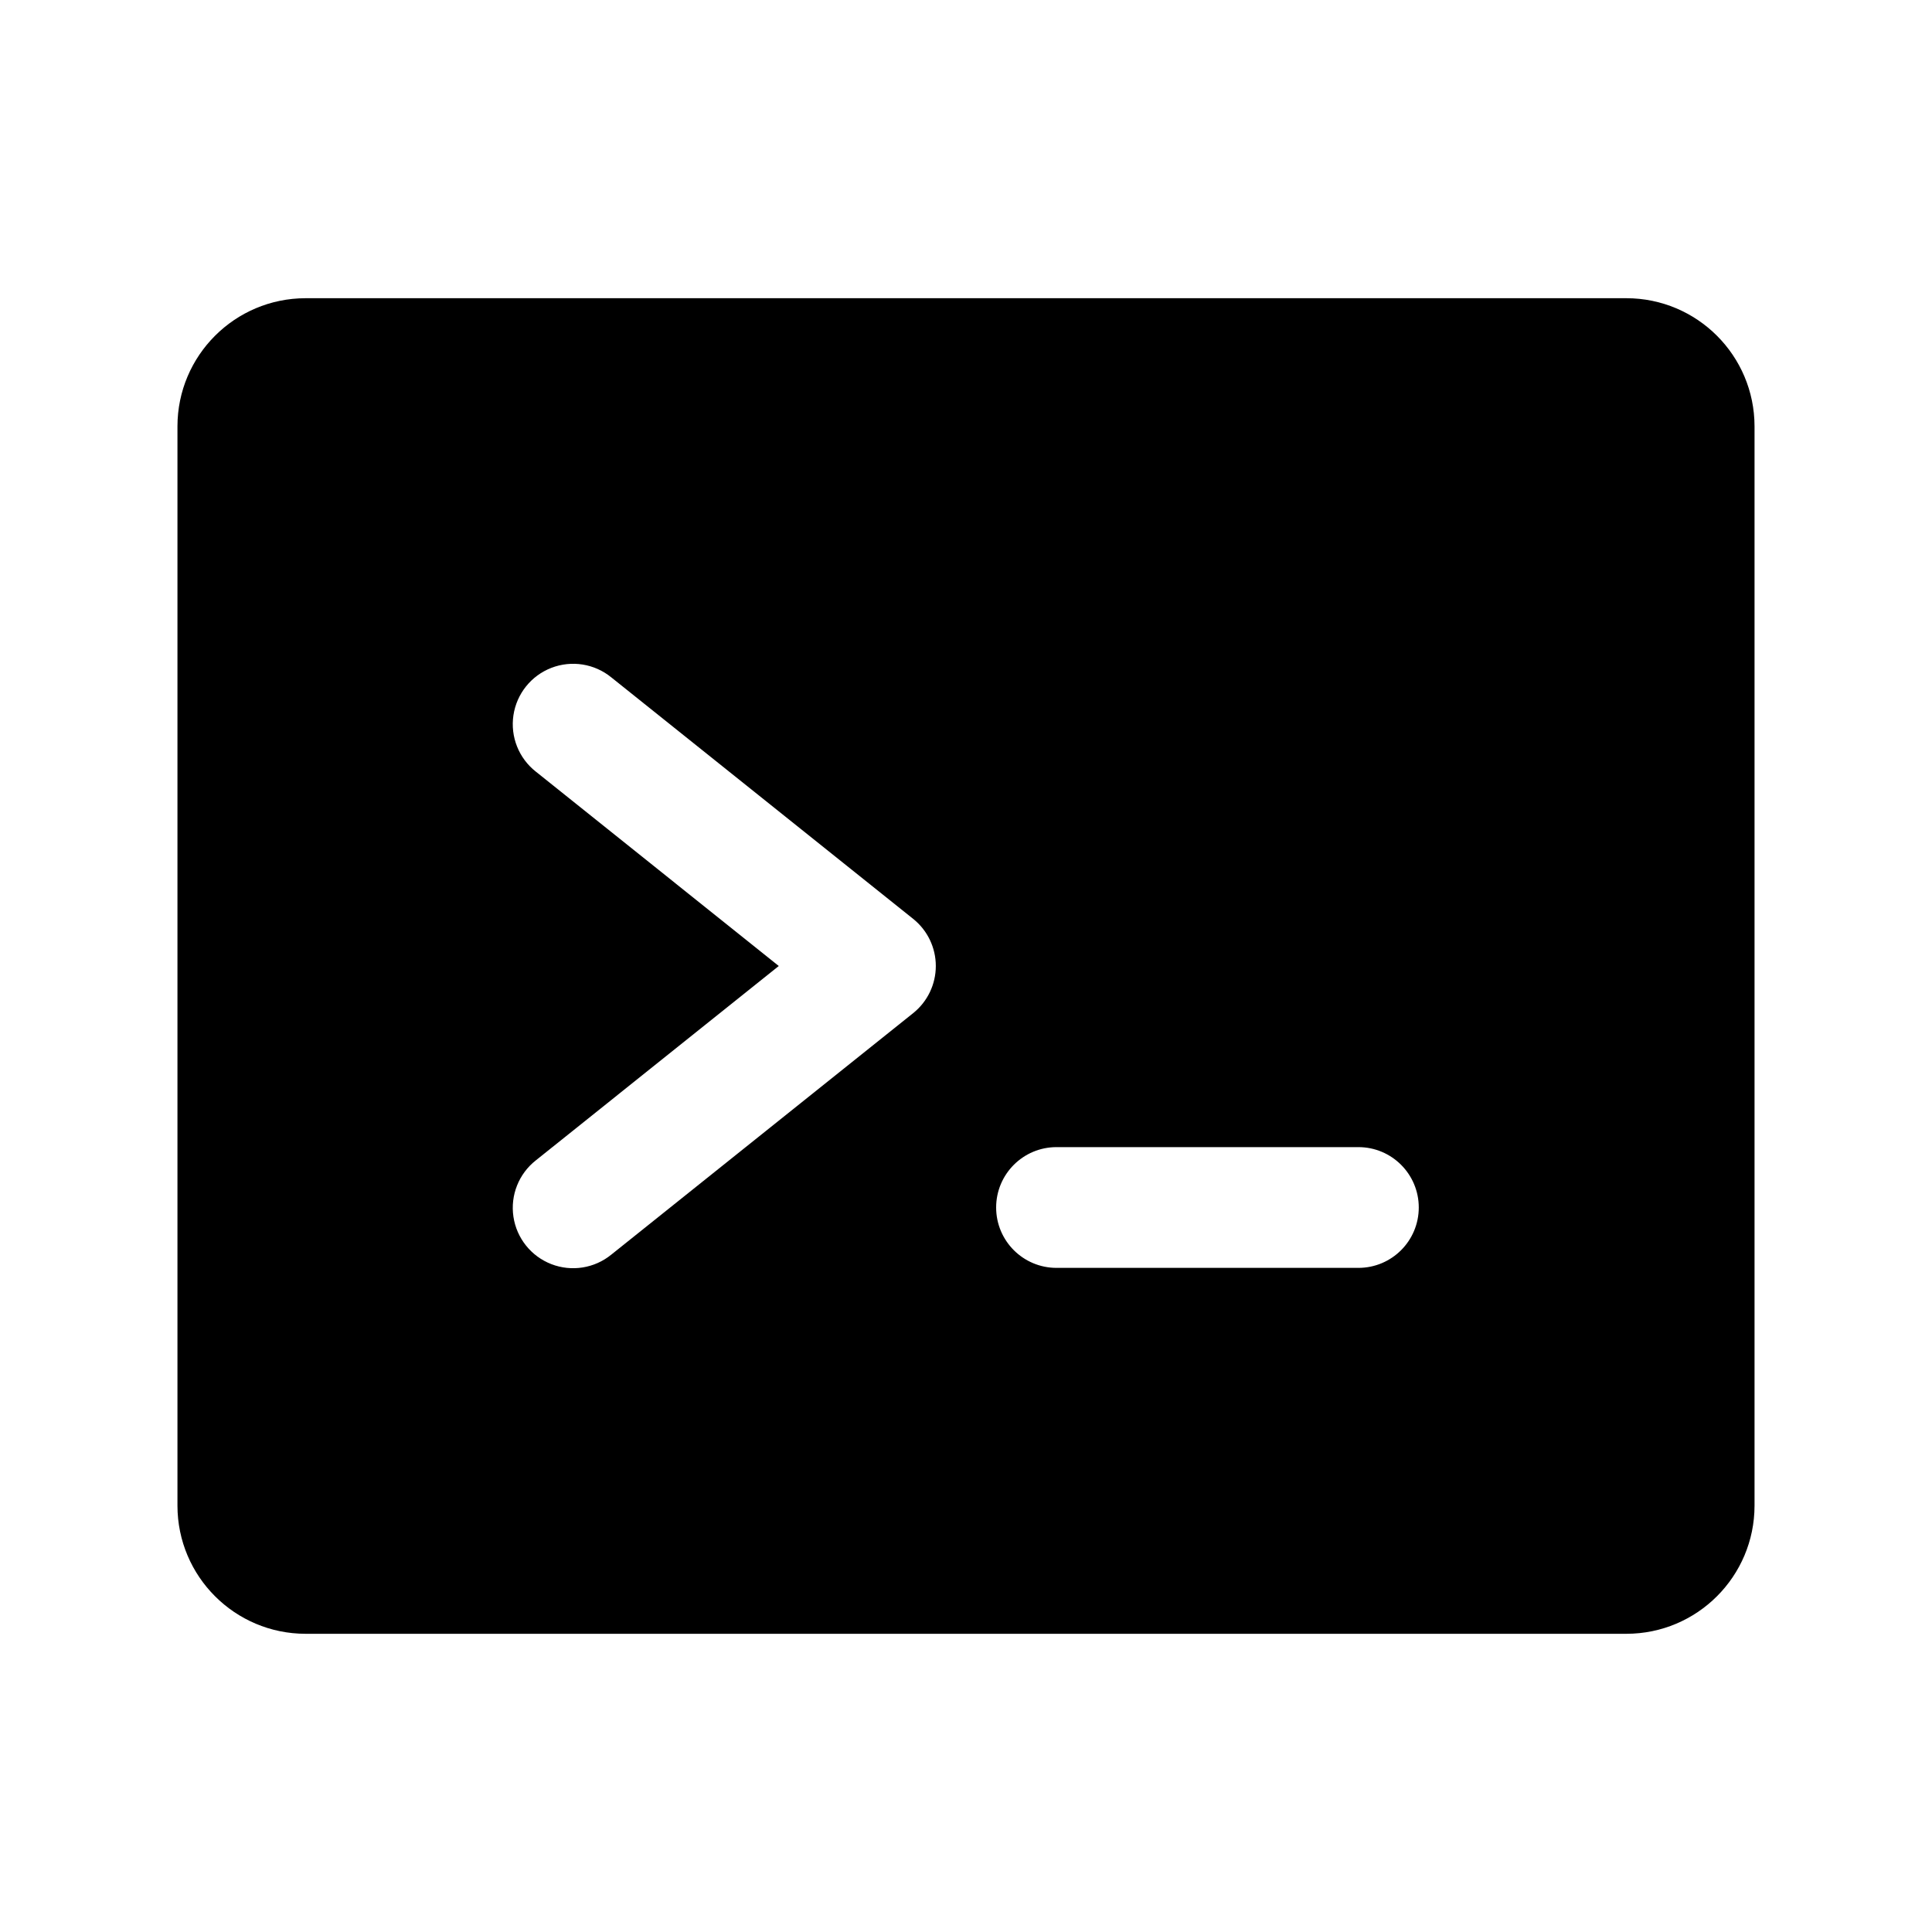
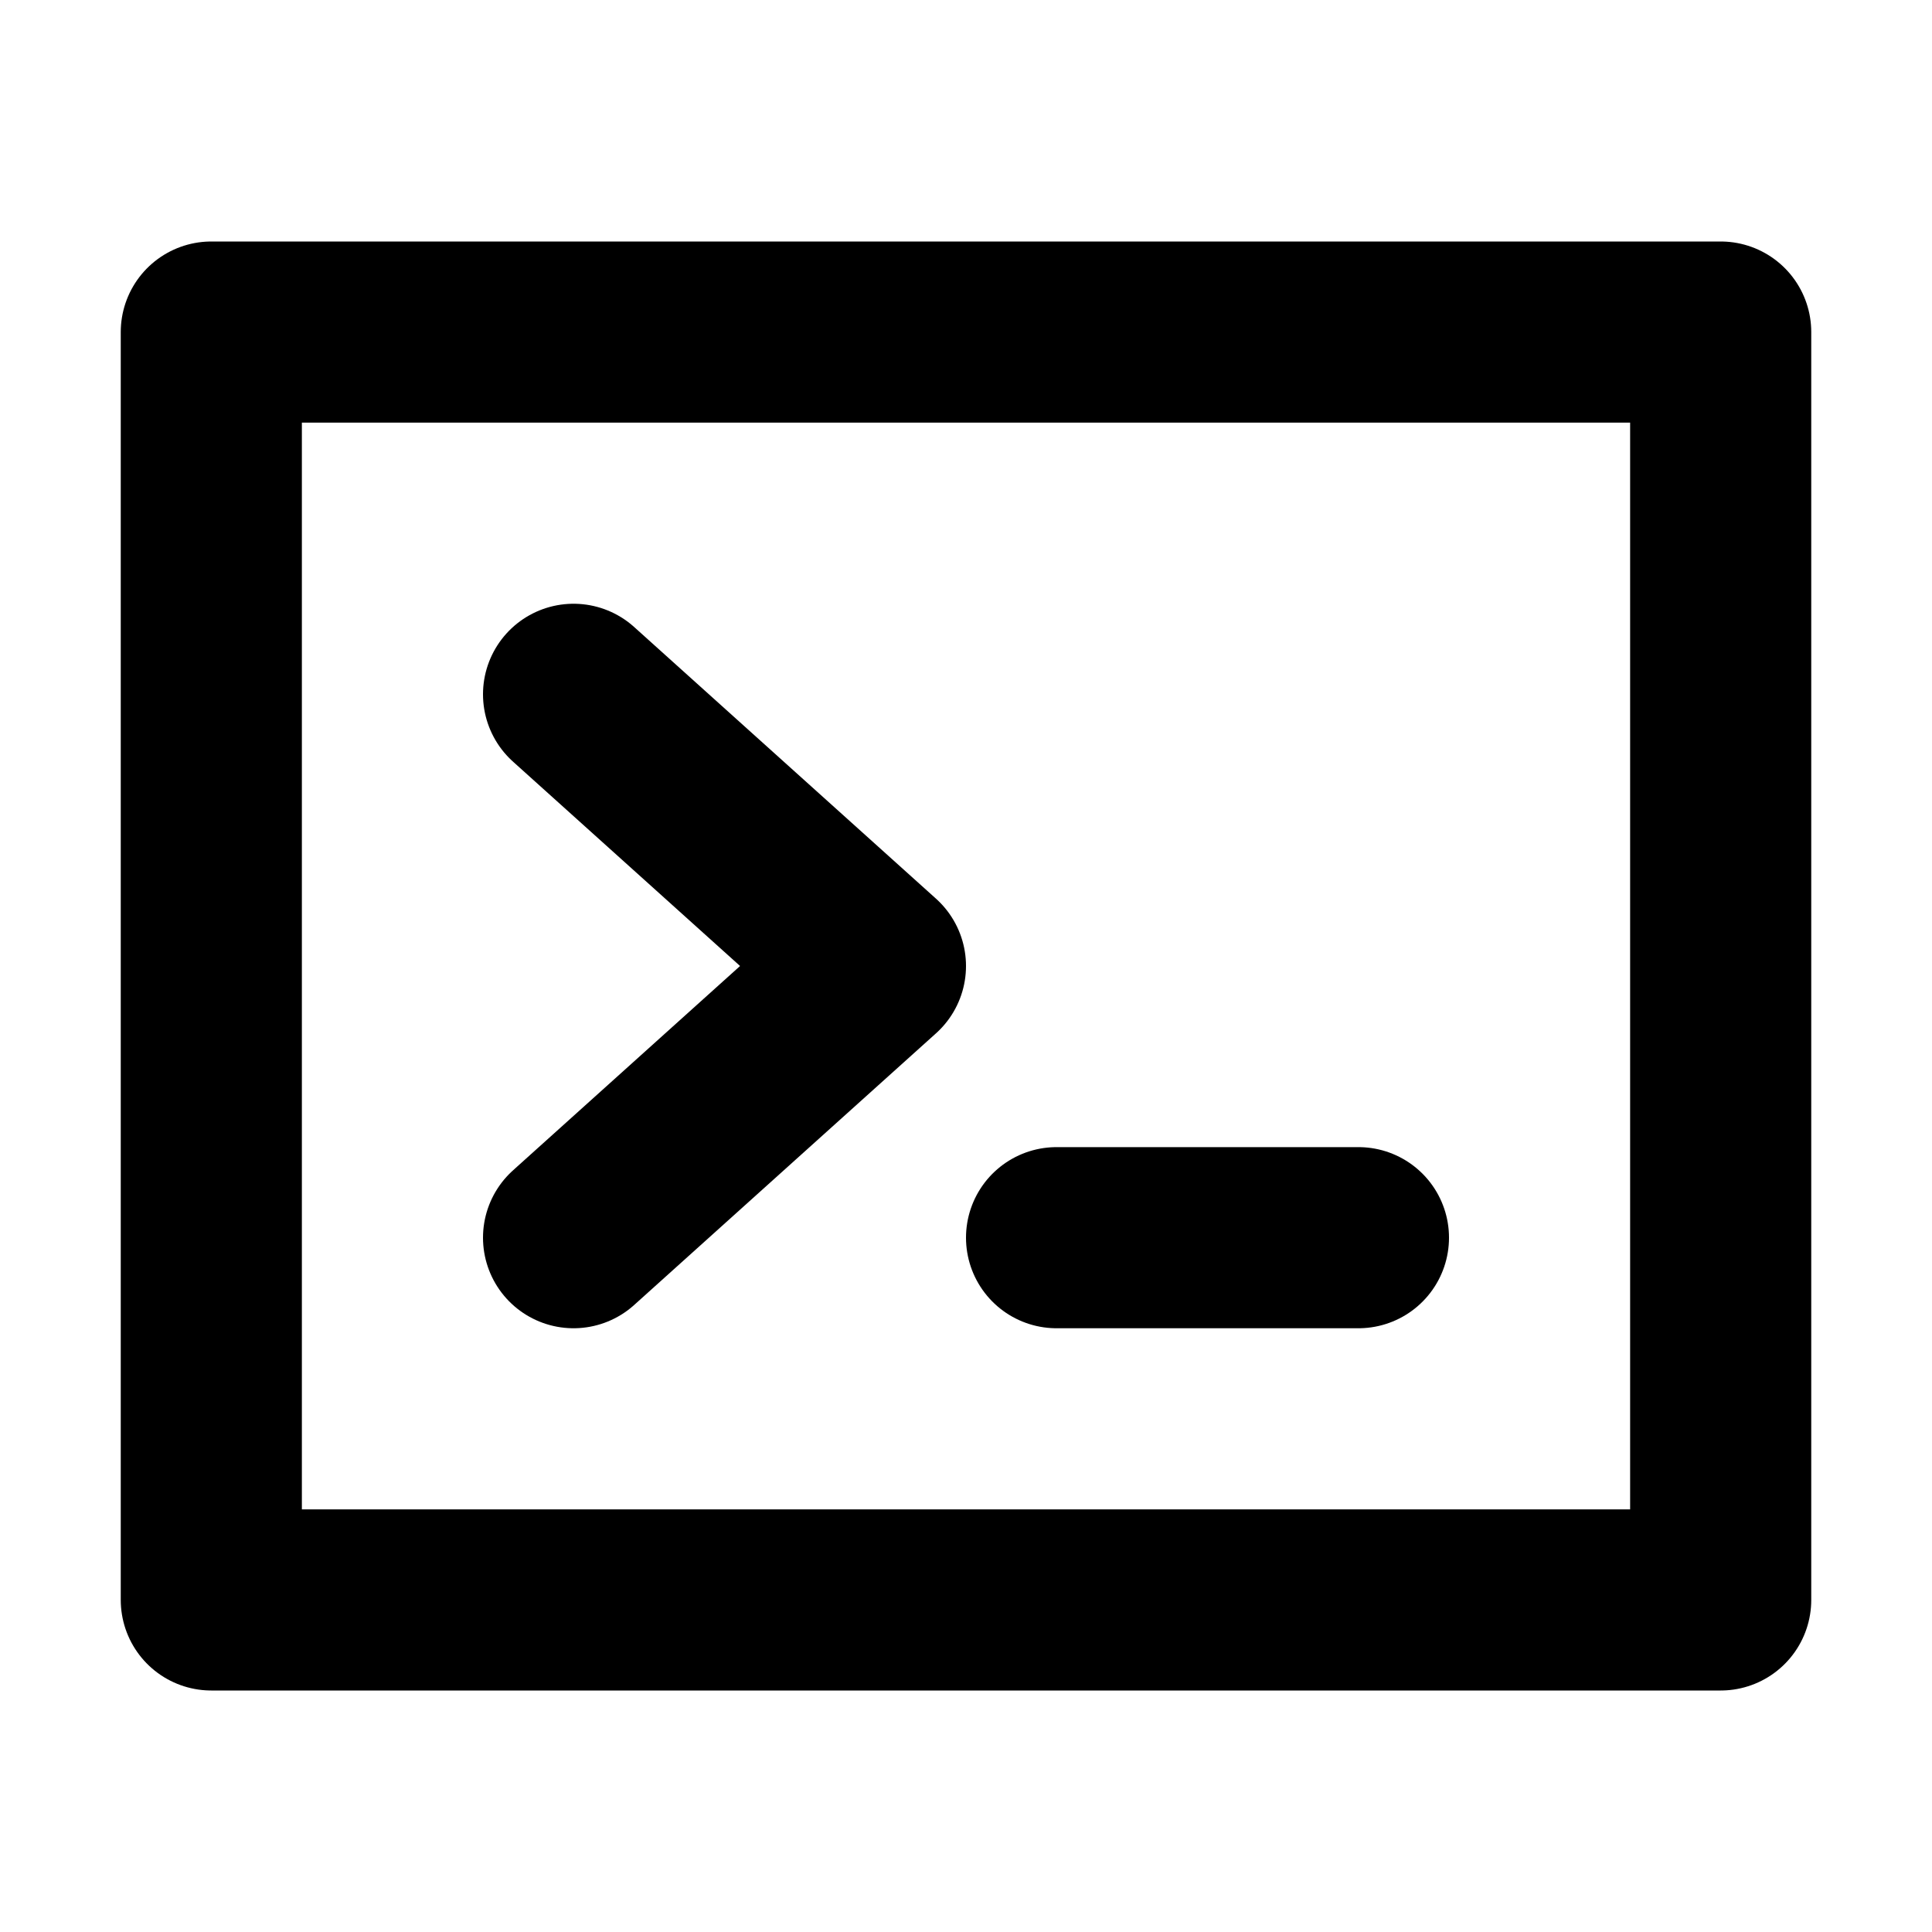
- <svg xmlns="http://www.w3.org/2000/svg" fill="#000000" width="800px" height="800px" viewBox="0 0 256 256" id="Flat">
-   <path d="M215.515,39.515H40.485a16.99,16.99,0,0,0-16.971,16.971v143.029a16.99,16.99,0,0,0,16.971,16.971h175.029a16.99,16.99,0,0,0,16.971-16.971V56.485A16.99,16.99,0,0,0,215.515,39.515Zm-94.518,94.732-40,32a8,8,0,1,1-9.994-12.494L103.193,128,71.003,102.247a8,8,0,1,1,9.994-12.494l40,32a7.999,7.999,0,0,1,0,12.494ZM179.994,168h-40a8,8,0,0,1,0-16h40a8,8,0,1,1,0,16Z" />
+ <svg xmlns="http://www.w3.org/2000/svg" width="800px" height="800px" viewBox="0 0 16 16" version="1.1" fill="none" stroke="#000000" stroke-linecap="round" stroke-linejoin="round" stroke-width="1.5">
+   <rect height="10.5" width="12.5" y="2.75" x="1.75" />
+   <path d="m8.75 10.25h2.5m-6.5-4.5 2.5 2.25-2.5 2.25" />
</svg>
